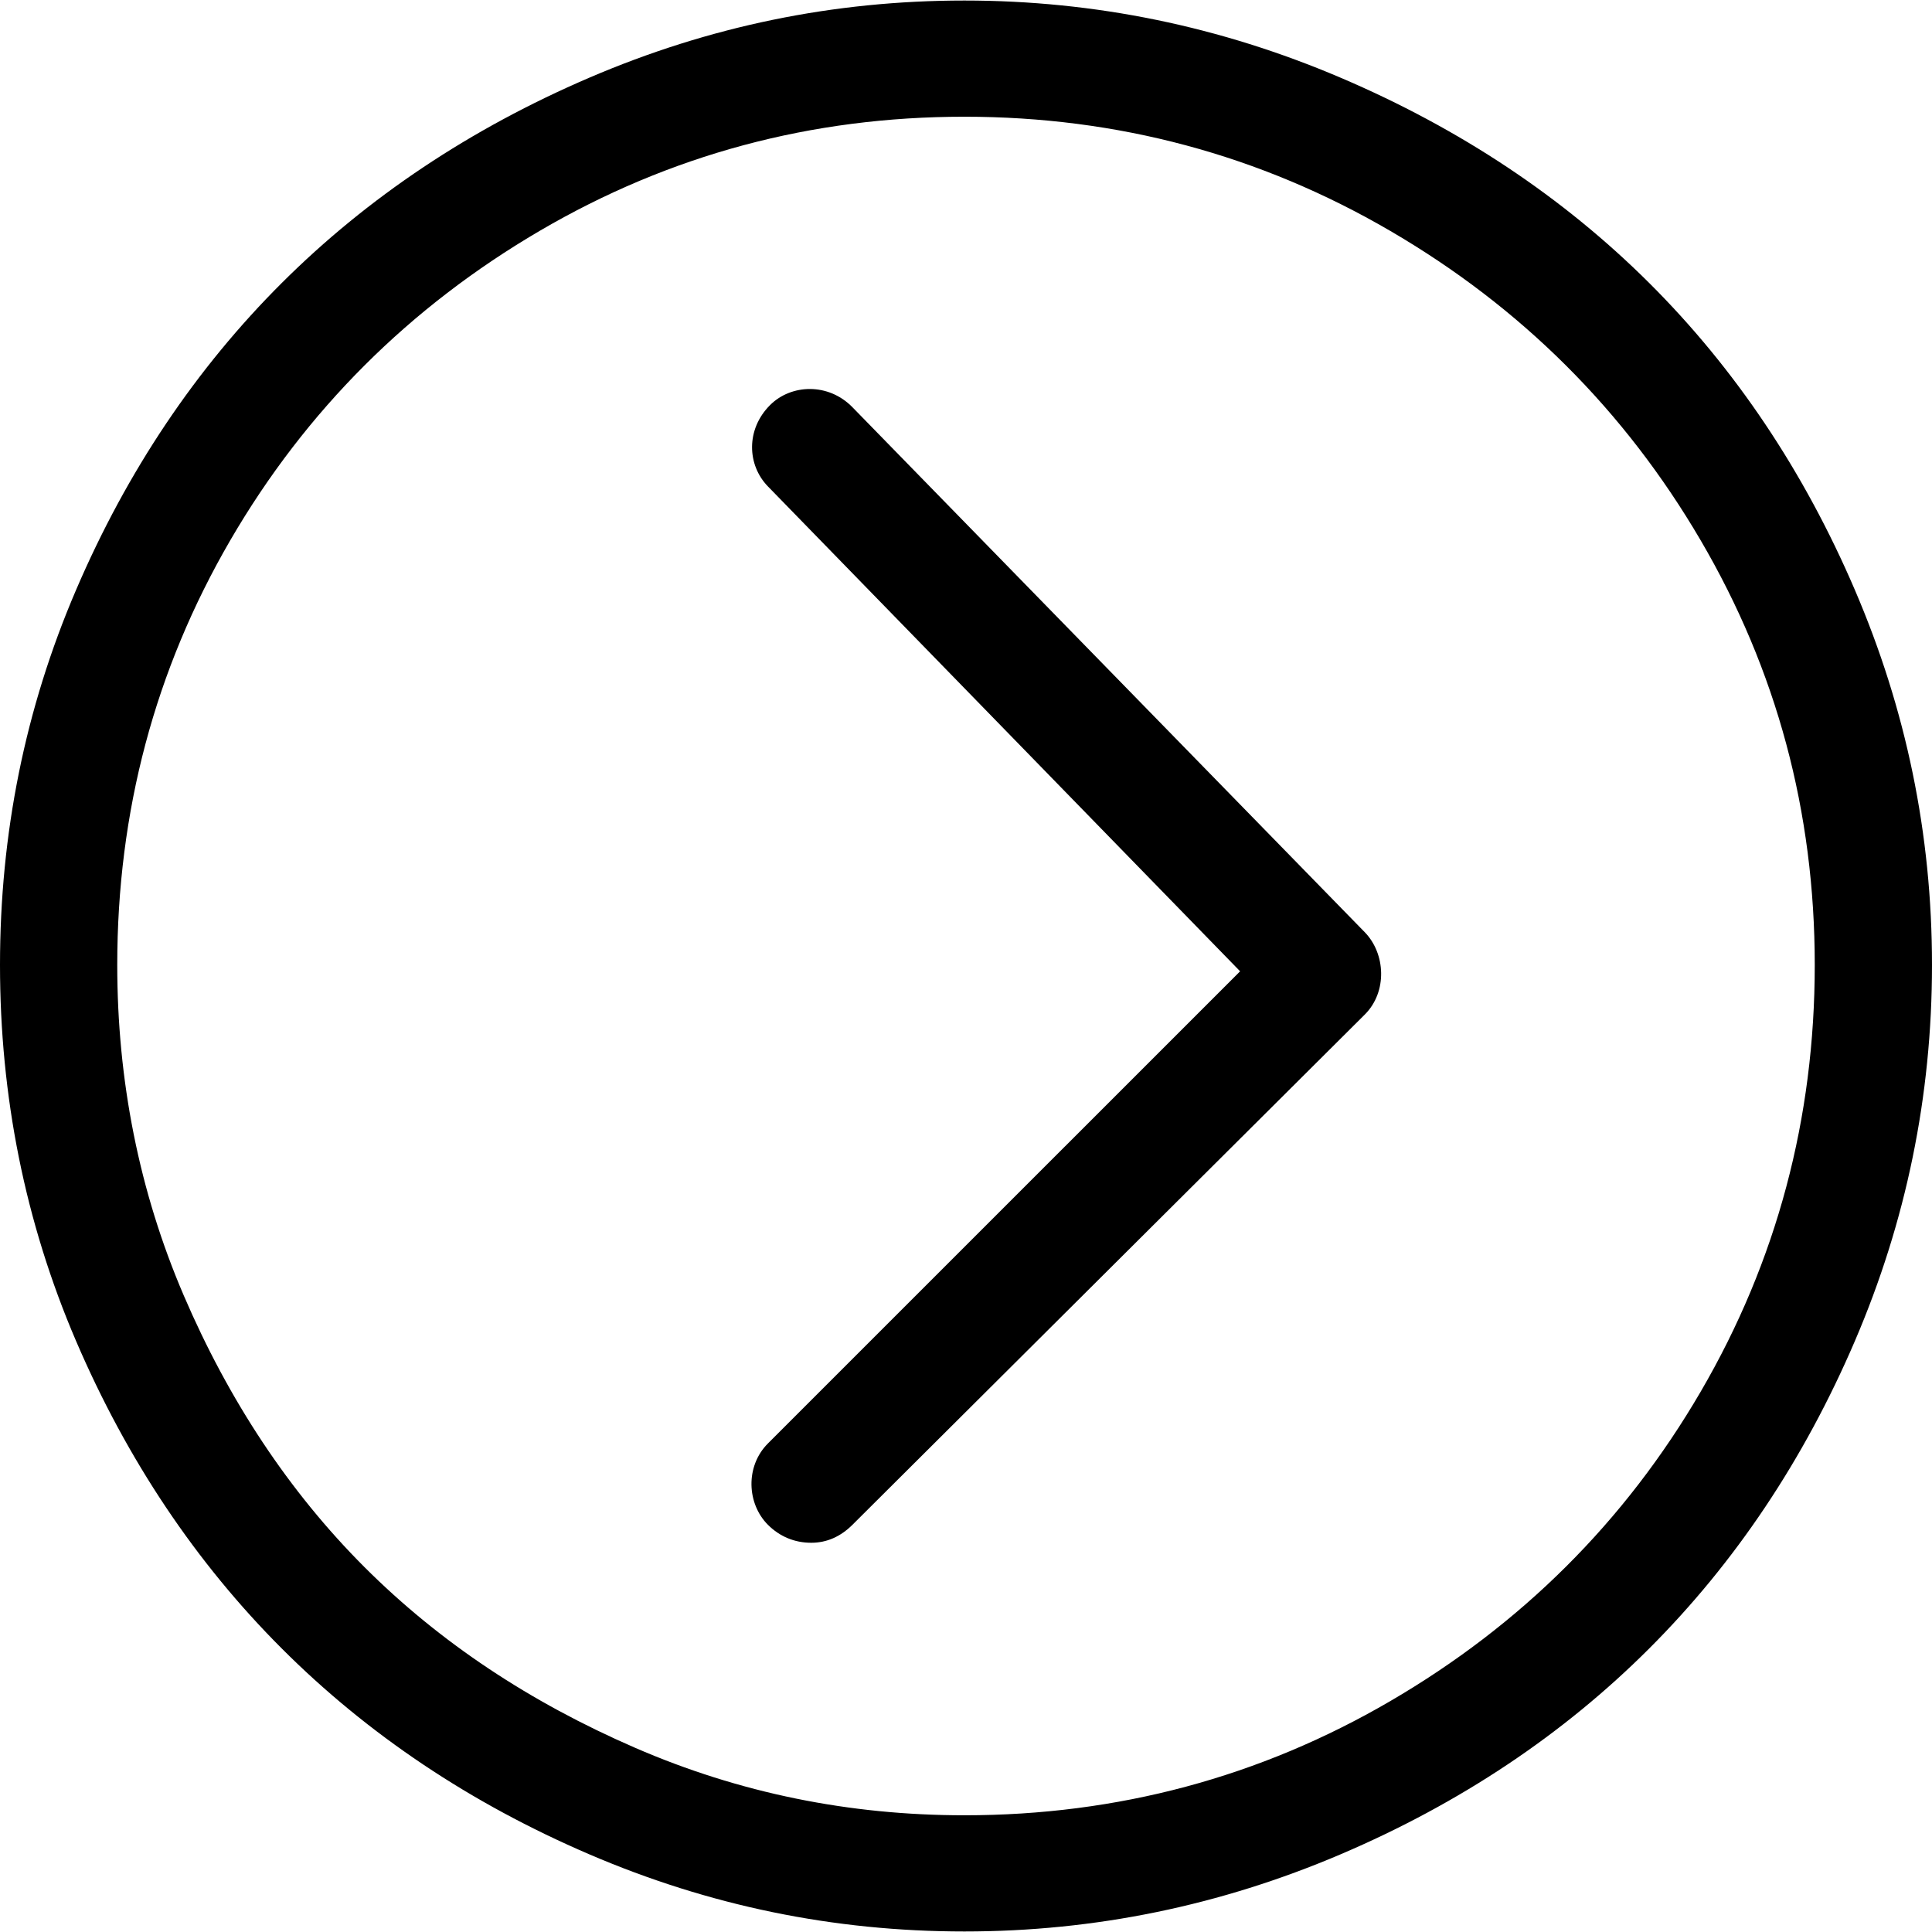
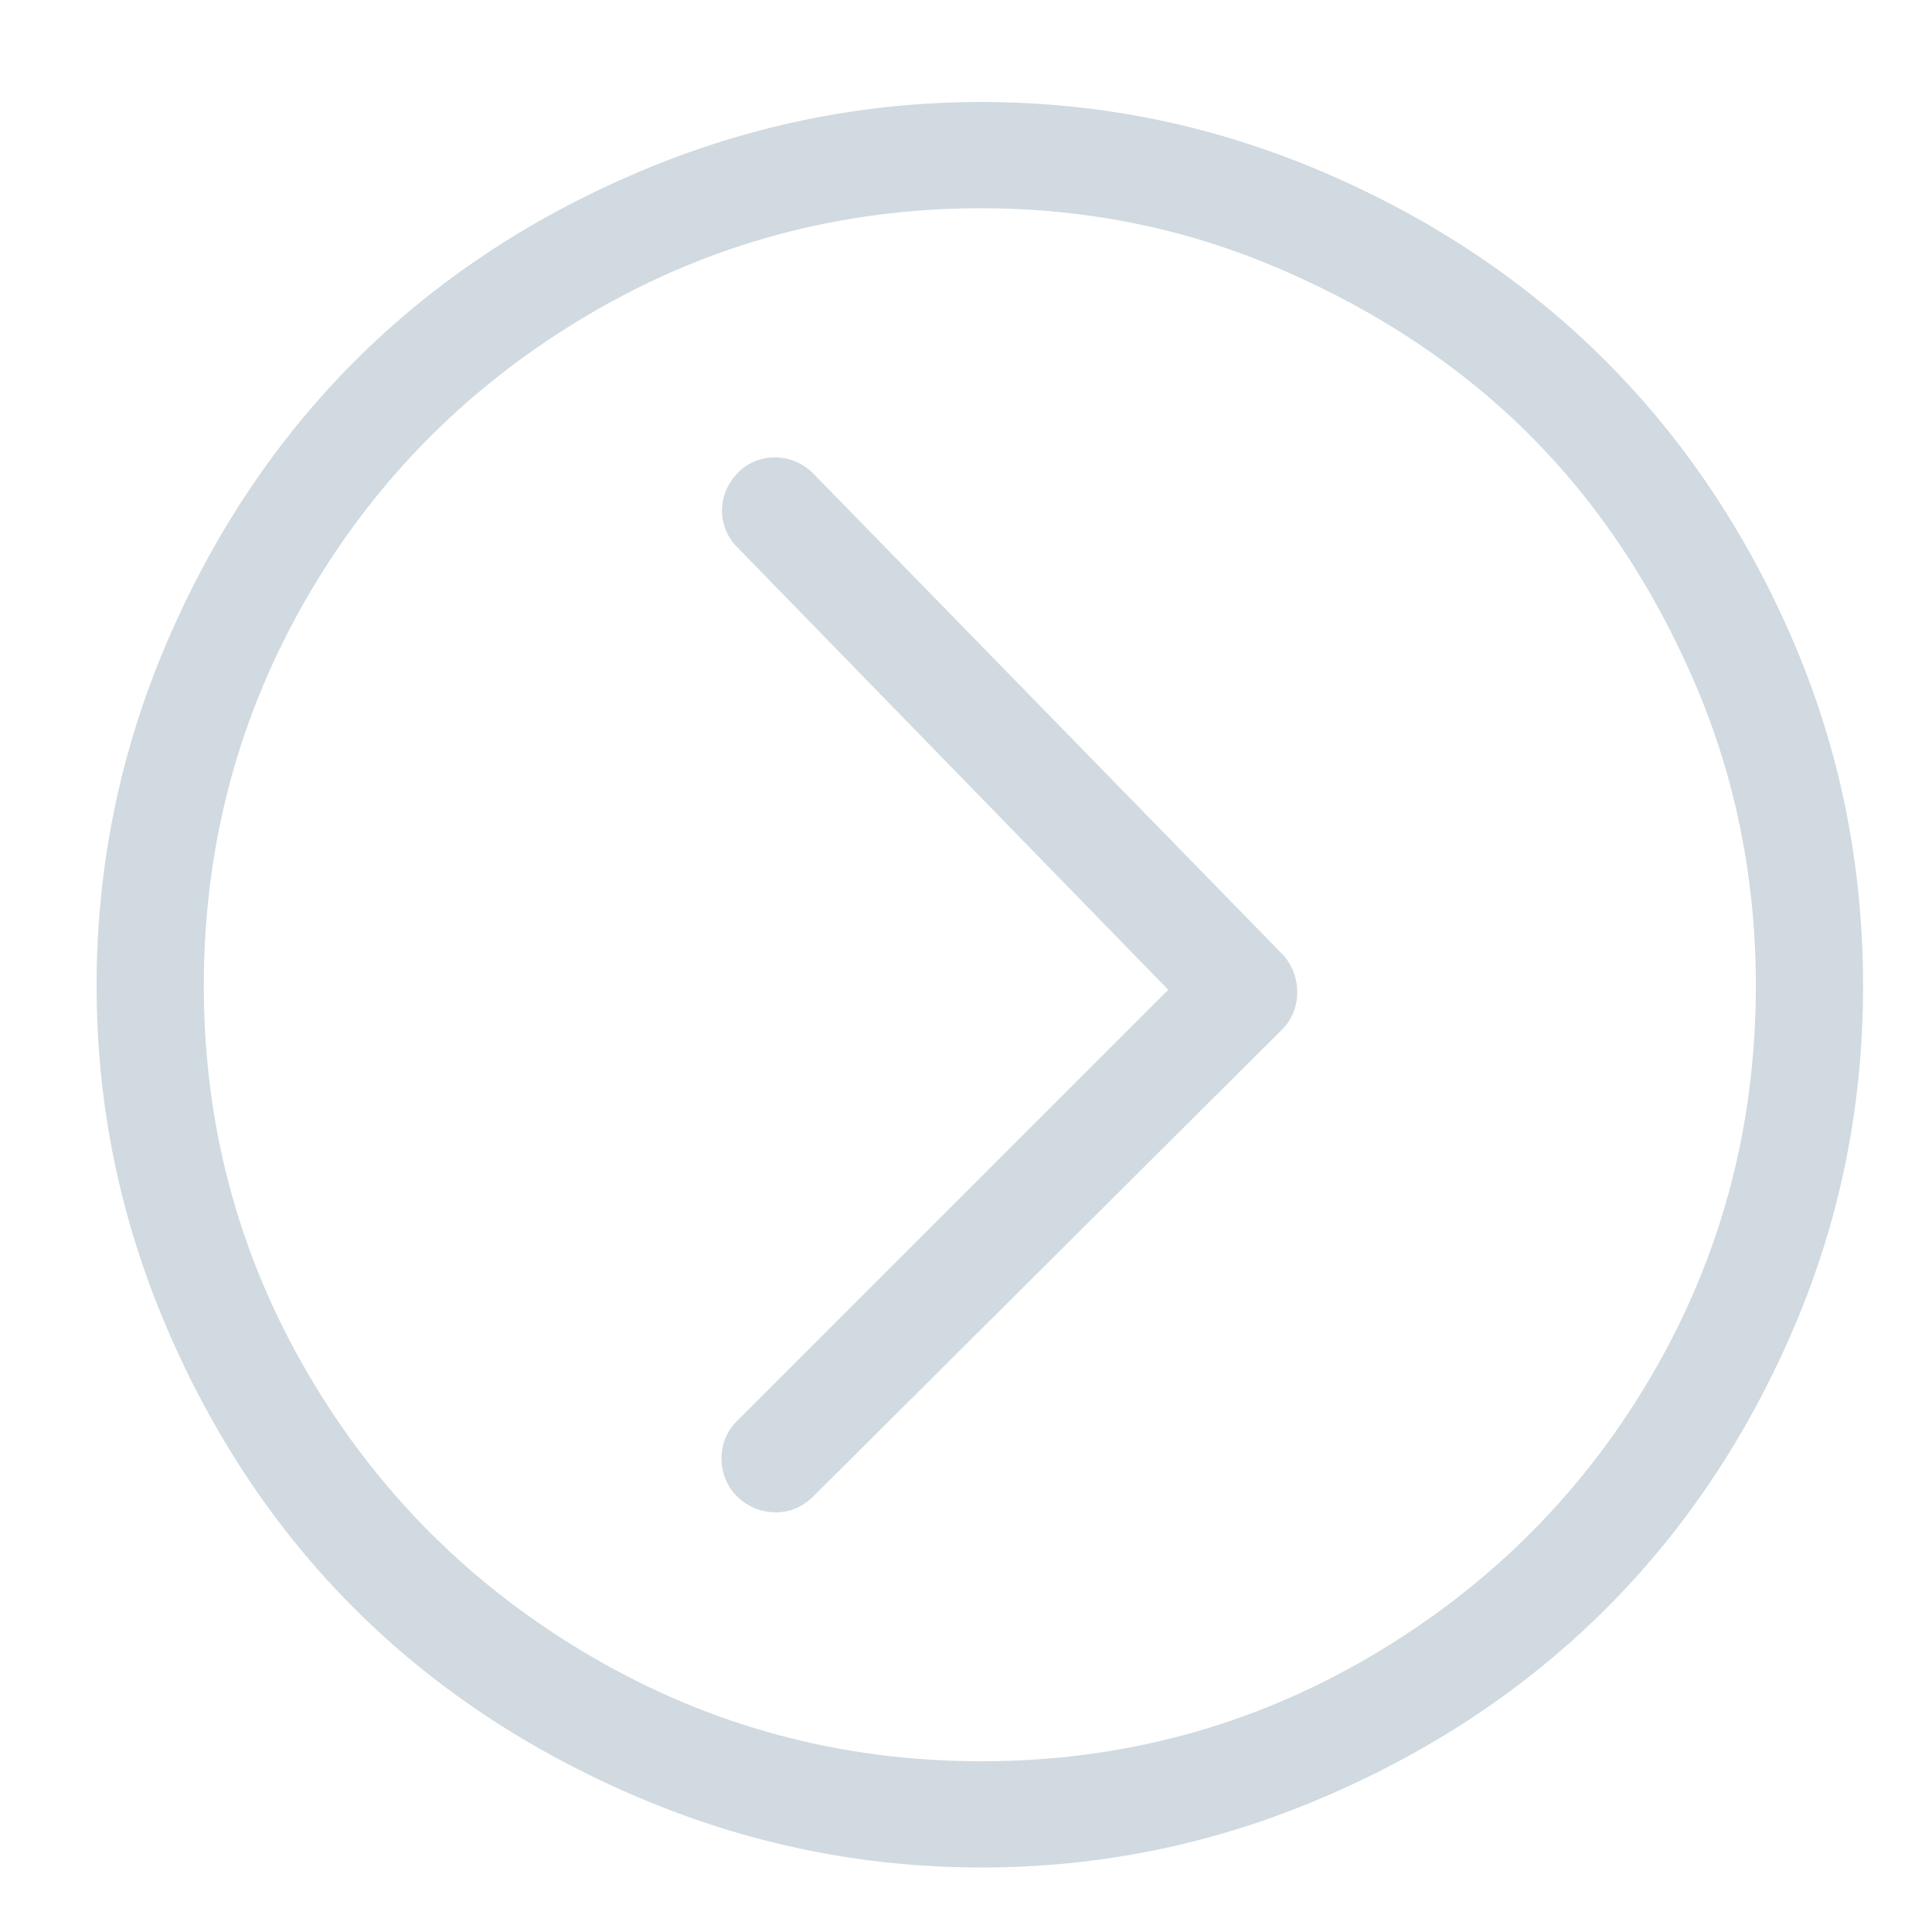
- <svg xmlns="http://www.w3.org/2000/svg" version="1.1" id="Capa_1" x="0px" y="0px" width="612px" height="612px" viewBox="0 0 612 612" style="enable-background:new 0 0 612 612;" xml:space="preserve">
-   <g>
-     <g>
-       <path d="M587.572,186.881c-32.266-75.225-87.096-129.934-162.956-162.285C386.711,8.427,346.985,0.168,305.497,0.168    c-41.488,0-80.914,8.181-118.784,24.428C111.488,56.861,56.415,111.535,24.092,186.881C7.895,224.629,0,264.176,0,305.664    c0,41.496,7.895,81.371,24.092,119.127c32.323,75.346,87.396,130.348,162.621,162.621c37.87,16.247,77.295,24.42,118.784,24.42    c41.489,0,81.214-8.259,119.12-24.42c75.86-32.352,130.69-87.403,162.956-162.621C603.819,386.914,612,347.16,612,305.664    C612,264.176,603.819,224.757,587.572,186.881z M538.717,440.853c-24.014,41.195-56.922,73.876-98.375,98.039    c-41.196,24.021-86.325,36.135-134.845,36.135c-36.47,0-71.27-7.024-104.399-21.415c-33.123-14.384-61.733-33.294-85.662-57.215    c-23.921-23.928-42.966-52.811-57.214-85.997c-14.198-33.065-21.08-68.258-21.08-104.735c0-48.52,11.921-93.428,35.799-134.509    c23.971-41.231,56.886-73.947,98.04-98.04c41.16-24.092,85.997-36.142,134.517-36.142s93.649,12.121,134.845,36.142    c41.453,24.164,74.283,56.879,98.375,98.04c24.092,41.153,36.142,85.99,36.142,134.509    C574.858,354.185,562.888,399.399,538.717,440.853z" />
-       <path d="M270.026,128.995c-7.603-7.795-19.402-7.367-26.098-0.671c-7.695,7.695-7.274,18.981-0.671,25.763l149.571,153.591    L243.257,457.242c-7.21,7.217-6.689,19.074,0,25.77c3.683,3.677,8.366,5.689,13.72,5.689c5.019,0,9.366-2.021,13.049-5.689    l162.286-161.621c7.23-7.195,6.609-19.324,0-26.098L270.026,128.995z" />
+ <svg xmlns="http://www.w3.org/2000/svg" version="1.1" id="Capa_1" x="0px" y="0px" width="60px" height="60px" viewBox="0 0 60 60" style="enable-background:new 0 0 612 612;">
+   <g transform="matrix(0.089639, 0, 0, 0.089639, 5, 4.15294)">
+     <g transform="matrix(-1, 0, 0, -1, 589.6883, 600.8441)">
+       <path d="M587.572,186.881c-32.266-75.225-87.096-129.934-162.956-162.285C386.711,8.427,346.985,0.168,305.497,0.168    c-41.488,0-80.914,8.181-118.784,24.428C111.488,56.861,56.415,111.535,24.092,186.881C7.895,224.629,0,264.176,0,305.664    c0,41.496,7.895,81.371,24.092,119.127c32.323,75.346,87.396,130.348,162.621,162.621c37.87,16.247,77.295,24.42,118.784,24.42    c41.489,0,81.214-8.259,119.12-24.42c75.86-32.352,130.69-87.403,162.956-162.621C603.819,386.914,612,347.16,612,305.664    C612,264.176,603.819,224.757,587.572,186.881z M538.717,440.853c-24.014,41.195-56.922,73.876-98.375,98.039    c-41.196,24.021-86.325,36.135-134.845,36.135c-36.47,0-71.27-7.024-104.399-21.415c-33.123-14.384-61.733-33.294-85.662-57.215    c-23.921-23.928-42.966-52.811-57.214-85.997c-14.198-33.065-21.08-68.258-21.08-104.735c0-48.52,11.921-93.428,35.799-134.509    c23.971-41.231,56.886-73.947,98.04-98.04c41.16-24.092,85.997-36.142,134.517-36.142s93.649,12.121,134.845,36.142    c41.453,24.164,74.283,56.879,98.375,98.04c24.092,41.153,36.142,85.99,36.142,134.509    C574.858,354.185,562.888,399.399,538.717,440.853z" style="fill: rgb(208, 218, 224);" />
+       <path d="M 228.026 128.995 C 220.423 121.2 208.624 121.628 201.928 128.324 C 194.233 136.019 194.654 147.305 201.257 154.087 L 350.828 307.678 L 201.257 457.242 C 194.047 464.459 194.568 476.316 201.257 483.012 C 204.94 486.689 209.623 488.701 214.977 488.701 C 219.996 488.701 224.343 486.68 228.026 483.012 L 390.312 321.391 C 397.542 314.196 396.921 302.067 390.312 295.293 L 228.026 128.995 Z" transform="matrix(-1, 0, 0, -1, 591.5473, 611.926)" style="fill: rgb(208, 218, 224);" />
    </g>
  </g>
</svg>
